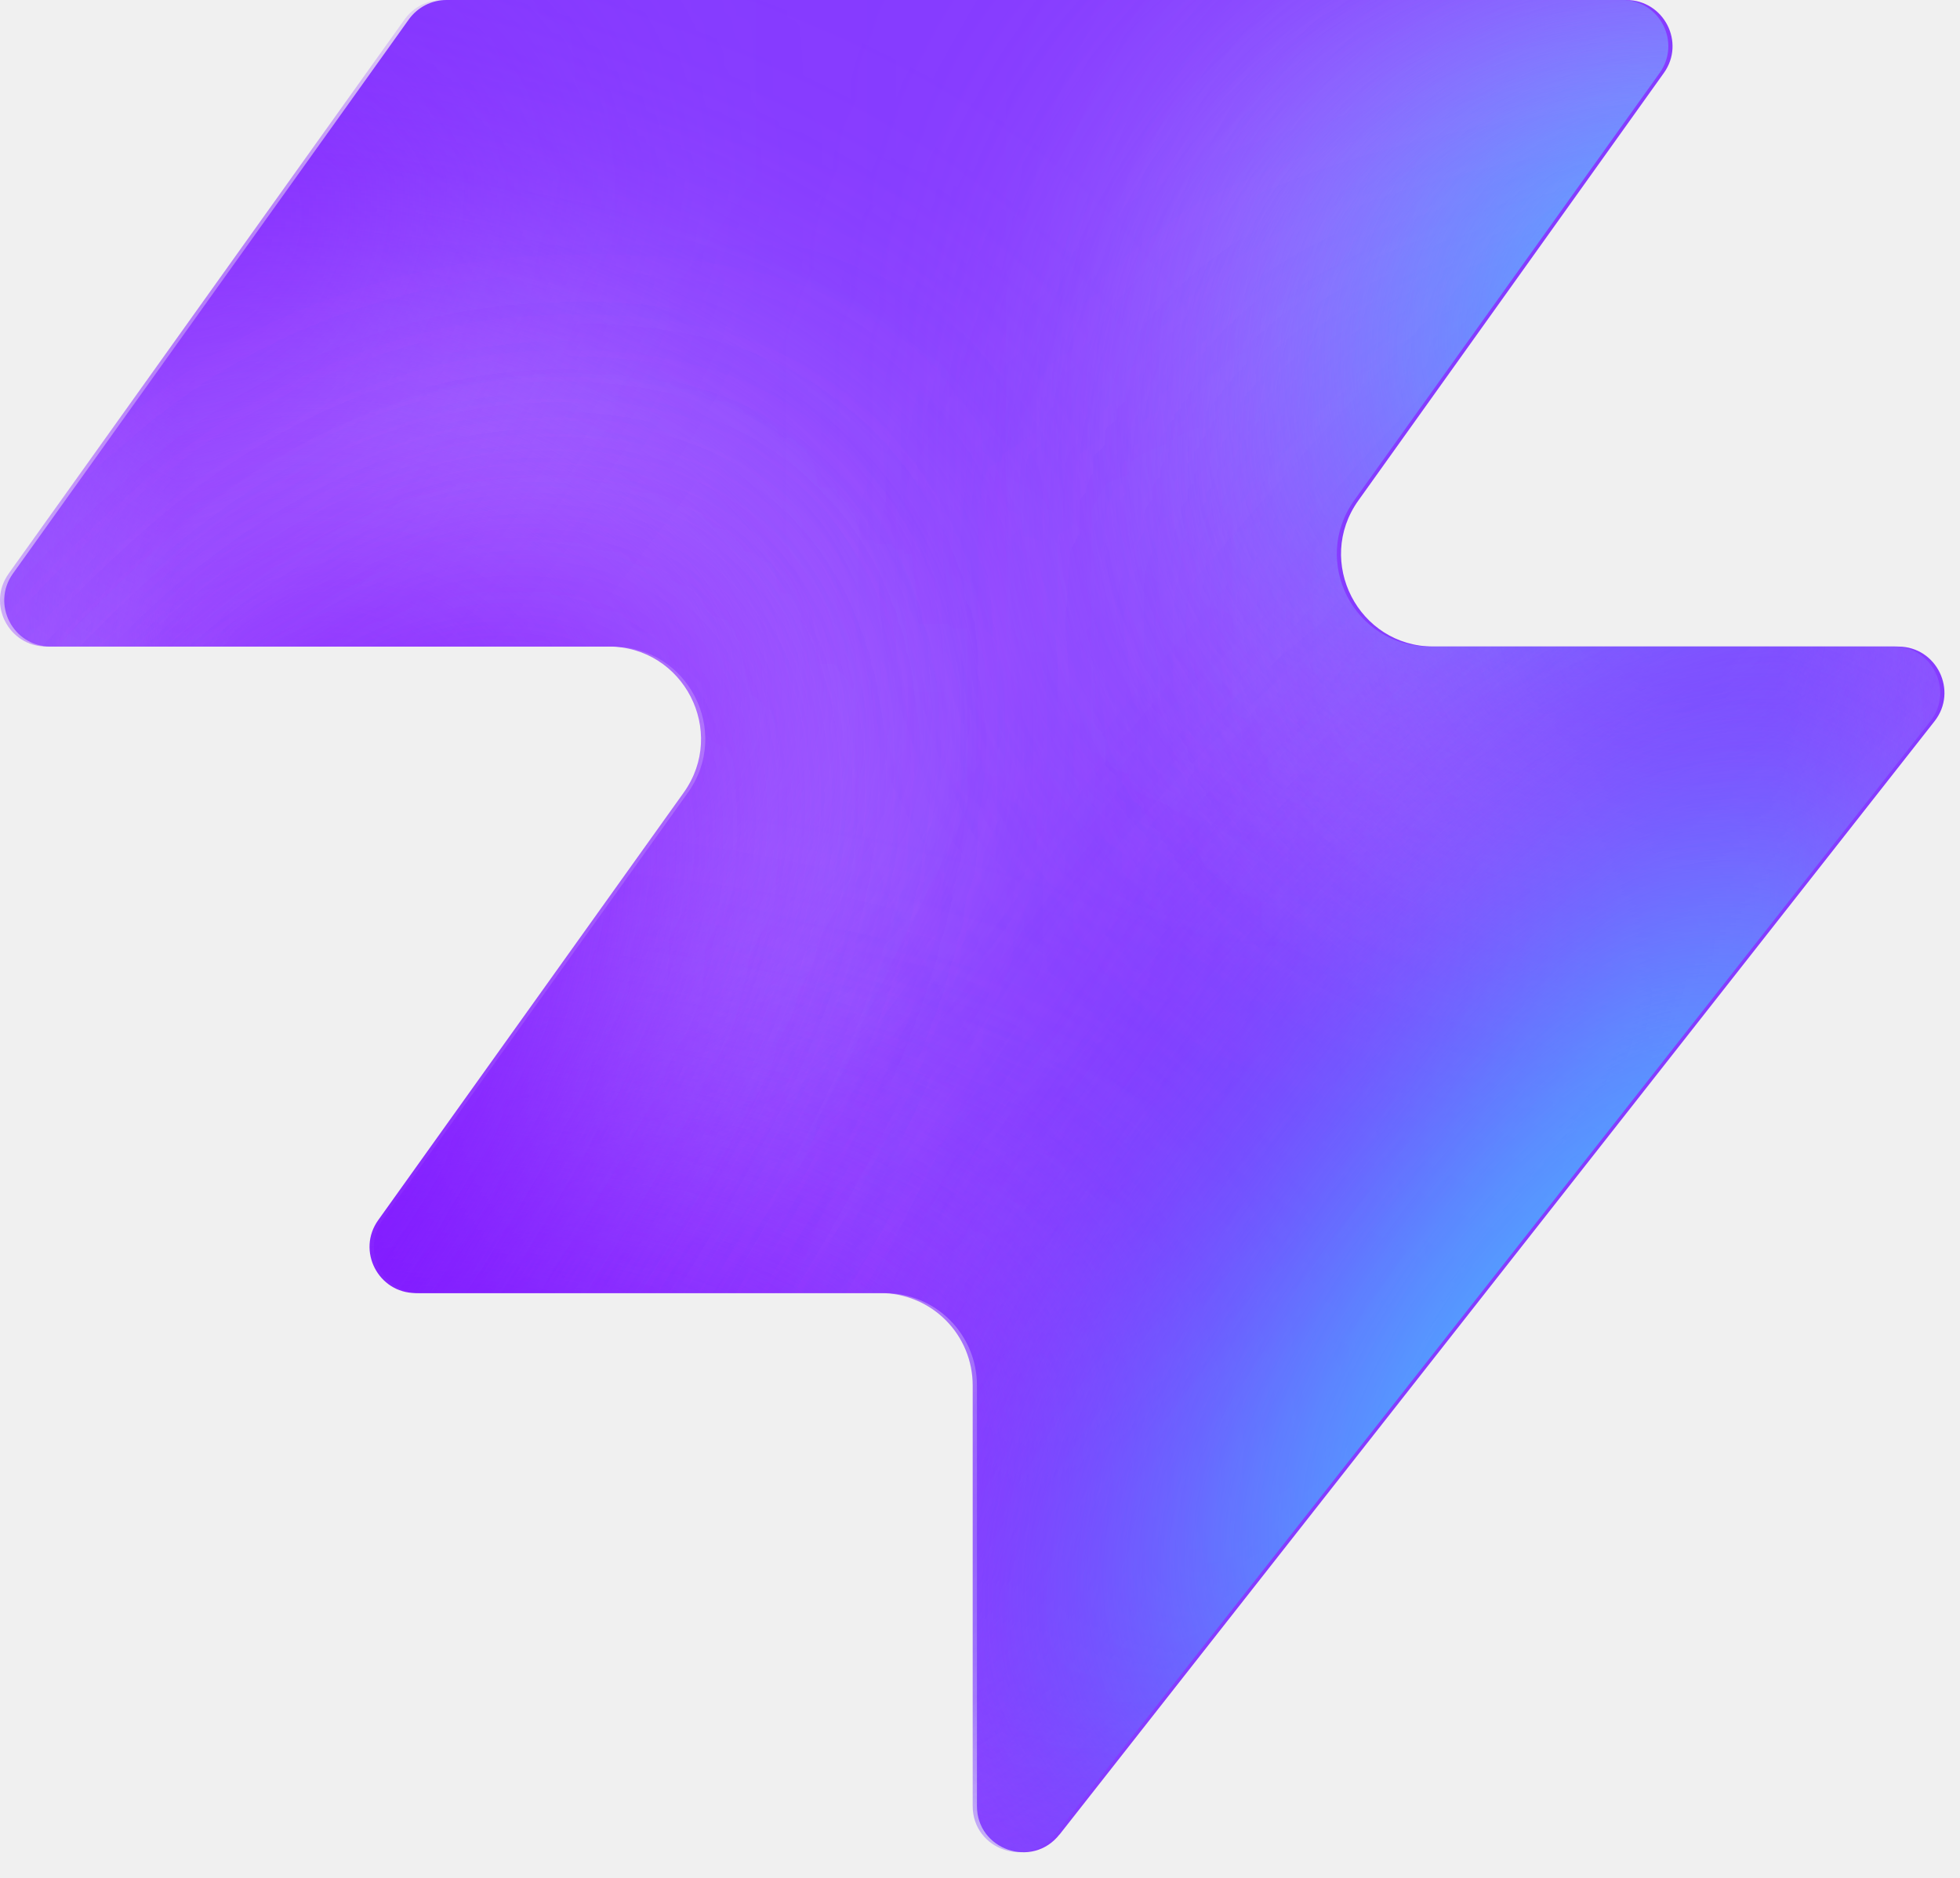
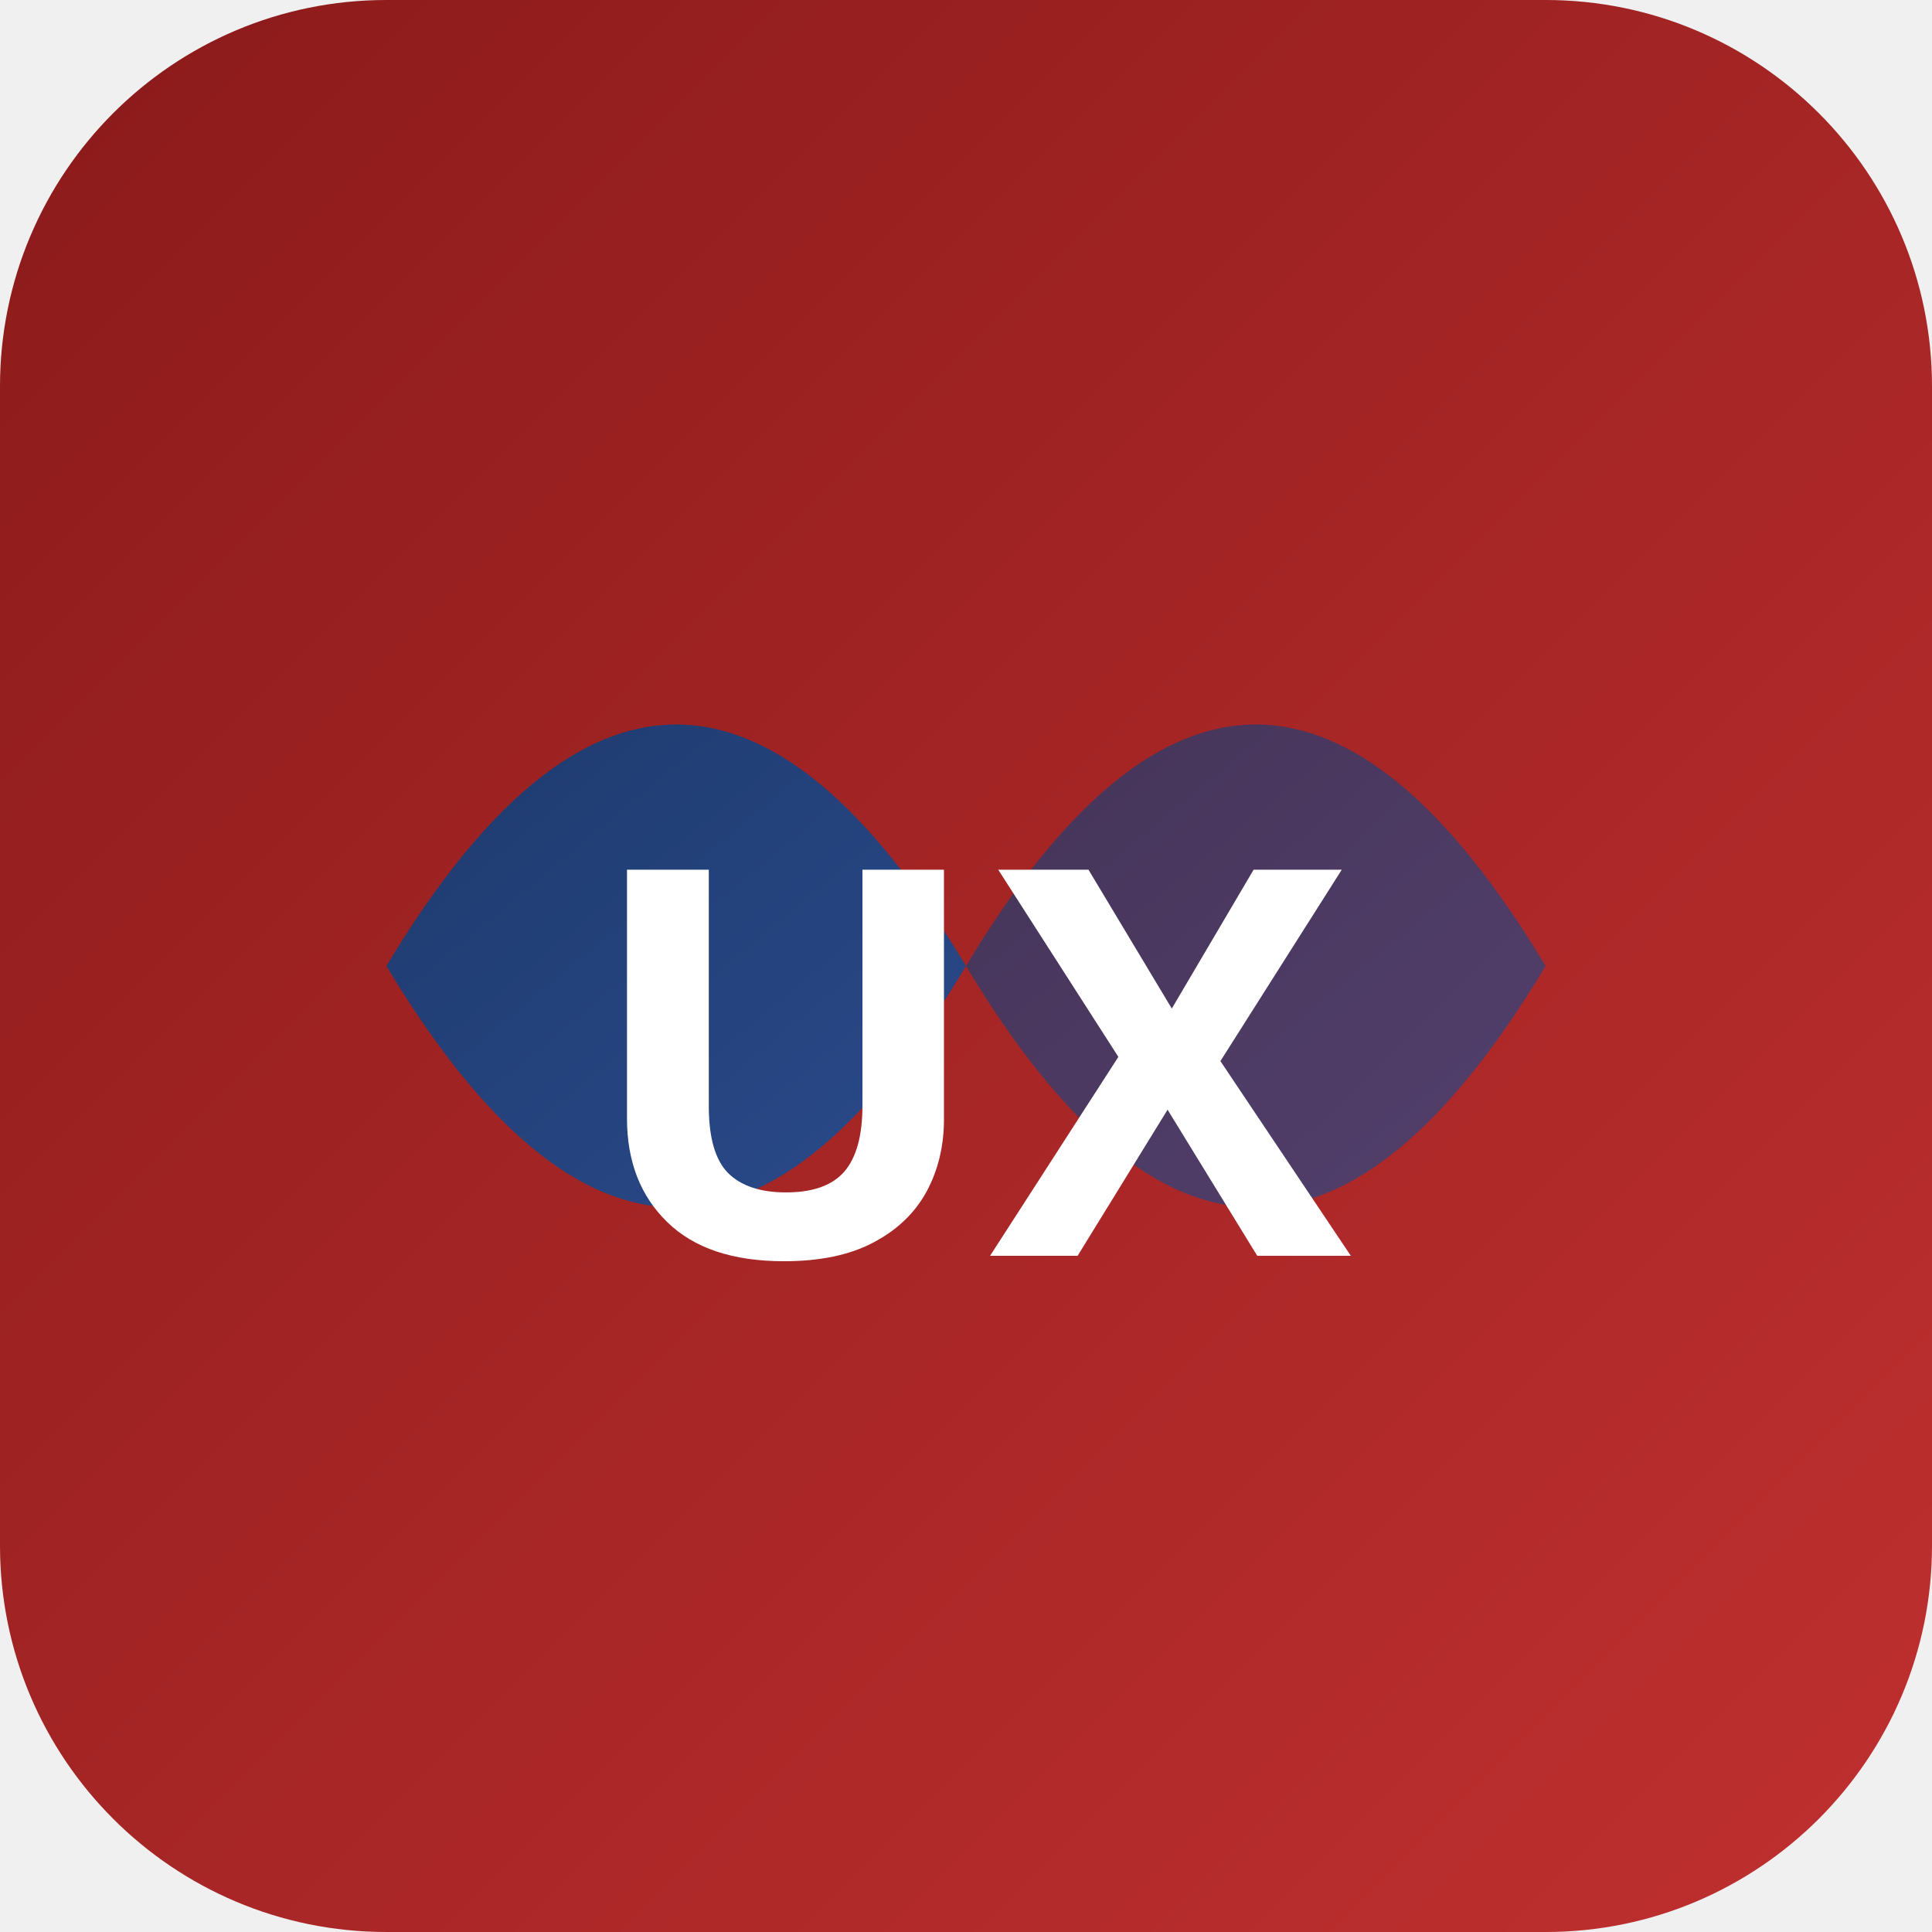
- <svg xmlns="http://www.w3.org/2000/svg" width="48" height="46" fill="none" viewBox="0 0 48 46">
-   <path fill="#863bff" d="M25.946 44.938c-.664.845-2.021.375-2.021-.698V33.937a2.26 2.26 0 0 0-2.262-2.262H10.287c-.92 0-1.456-1.04-.92-1.788l7.48-10.471c1.07-1.497 0-3.578-1.842-3.578H1.237c-.92 0-1.456-1.04-.92-1.788L10.013.474c.214-.297.556-.474.92-.474h28.894c.92 0 1.456 1.04.92 1.788l-7.48 10.471c-1.07 1.498 0 3.579 1.842 3.579h11.377c.943 0 1.473 1.088.89 1.83L25.947 44.94z" style="fill:#863bff;fill:color(display-p3 .525 .23 1);fill-opacity:1" />
-   <mask id="a" width="48" height="46" x="0" y="0" maskUnits="userSpaceOnUse" style="mask-type:alpha">
-     <path fill="#000" d="M25.842 44.938c-.664.844-2.021.375-2.021-.698V33.937a2.26 2.26 0 0 0-2.262-2.262H10.183c-.92 0-1.456-1.04-.92-1.788l7.48-10.471c1.07-1.498 0-3.579-1.842-3.579H1.133c-.92 0-1.456-1.04-.92-1.787L9.91.473c.214-.297.556-.474.92-.474h28.894c.92 0 1.456 1.04.92 1.788l-7.48 10.471c-1.07 1.498 0 3.578 1.842 3.578h11.377c.943 0 1.473 1.088.89 1.832L25.843 44.94z" style="fill:#000;fill-opacity:1" />
-   </mask>
-   <g mask="url(#a)">
-     <g filter="url(#b)">
-       <ellipse cx="5.508" cy="14.704" fill="#ede6ff" rx="5.508" ry="14.704" style="fill:#ede6ff;fill:color(display-p3 .927 .903 1);fill-opacity:1" transform="matrix(.00324 1 1 -.00324 -4.47 31.516)" />
-     </g>
-     <g filter="url(#c)">
-       <ellipse cx="10.399" cy="29.851" fill="#ede6ff" rx="10.399" ry="29.851" style="fill:#ede6ff;fill:color(display-p3 .927 .903 1);fill-opacity:1" transform="matrix(.00324 1 1 -.00324 -39.328 7.883)" />
-     </g>
-     <g filter="url(#d)">
-       <ellipse cx="5.508" cy="30.487" fill="#7e14ff" rx="5.508" ry="30.487" style="fill:#7e14ff;fill:color(display-p3 .492 .077 1);fill-opacity:1" transform="rotate(89.814 -25.913 -14.639)scale(1 -1)" />
-     </g>
-     <g filter="url(#e)">
-       <ellipse cx="5.508" cy="30.599" fill="#7e14ff" rx="5.508" ry="30.599" style="fill:#7e14ff;fill:color(display-p3 .492 .077 1);fill-opacity:1" transform="rotate(89.814 -32.644 -3.334)scale(1 -1)" />
-     </g>
-     <g filter="url(#f)">
-       <ellipse cx="5.508" cy="30.599" fill="#7e14ff" rx="5.508" ry="30.599" style="fill:#7e14ff;fill:color(display-p3 .492 .077 1);fill-opacity:1" transform="matrix(.00324 1 1 -.00324 -34.34 30.47)" />
-     </g>
-     <g filter="url(#g)">
-       <ellipse cx="14.072" cy="22.078" fill="#ede6ff" rx="14.072" ry="22.078" style="fill:#ede6ff;fill:color(display-p3 .927 .903 1);fill-opacity:1" transform="rotate(93.35 24.506 48.493)scale(-1 1)" />
-     </g>
-     <g filter="url(#h)">
-       <ellipse cx="3.47" cy="21.501" fill="#7e14ff" rx="3.47" ry="21.501" style="fill:#7e14ff;fill:color(display-p3 .492 .077 1);fill-opacity:1" transform="rotate(89.009 28.708 47.59)scale(-1 1)" />
-     </g>
-     <g filter="url(#i)">
-       <ellipse cx="3.47" cy="21.501" fill="#7e14ff" rx="3.47" ry="21.501" style="fill:#7e14ff;fill:color(display-p3 .492 .077 1);fill-opacity:1" transform="rotate(89.009 28.708 47.59)scale(-1 1)" />
-     </g>
-     <g filter="url(#j)">
-       <ellipse cx=".387" cy="8.972" fill="#7e14ff" rx="4.407" ry="29.108" style="fill:#7e14ff;fill:color(display-p3 .492 .077 1);fill-opacity:1" transform="rotate(39.51 .387 8.972)" />
-     </g>
-     <g filter="url(#k)">
-       <ellipse cx="47.523" cy="-6.092" fill="#7e14ff" rx="4.407" ry="29.108" style="fill:#7e14ff;fill:color(display-p3 .492 .077 1);fill-opacity:1" transform="rotate(37.892 47.523 -6.092)" />
-     </g>
-     <g filter="url(#l)">
-       <ellipse cx="41.412" cy="6.333" fill="#47bfff" rx="5.971" ry="9.665" style="fill:#47bfff;fill:color(display-p3 .28 .748 1);fill-opacity:1" transform="rotate(37.892 41.412 6.333)" />
-     </g>
-     <g filter="url(#m)">
-       <ellipse cx="-1.879" cy="38.332" fill="#7e14ff" rx="4.407" ry="29.108" style="fill:#7e14ff;fill:color(display-p3 .492 .077 1);fill-opacity:1" transform="rotate(37.892 -1.88 38.332)" />
-     </g>
-     <g filter="url(#n)">
-       <ellipse cx="-1.879" cy="38.332" fill="#7e14ff" rx="4.407" ry="29.108" style="fill:#7e14ff;fill:color(display-p3 .492 .077 1);fill-opacity:1" transform="rotate(37.892 -1.88 38.332)" />
-     </g>
-     <g filter="url(#o)">
-       <ellipse cx="35.651" cy="29.907" fill="#7e14ff" rx="4.407" ry="29.108" style="fill:#7e14ff;fill:color(display-p3 .492 .077 1);fill-opacity:1" transform="rotate(37.892 35.651 29.907)" />
-     </g>
-     <g filter="url(#p)">
-       <ellipse cx="38.418" cy="32.4" fill="#47bfff" rx="5.971" ry="15.297" style="fill:#47bfff;fill:color(display-p3 .28 .748 1);fill-opacity:1" transform="rotate(37.892 38.418 32.4)" />
-     </g>
-   </g>
+ <svg xmlns="http://www.w3.org/2000/svg" viewBox="0 0 100 100">
  <defs>
-     <filter id="b" width="60.045" height="41.654" x="-19.77" y="16.149" color-interpolation-filters="sRGB" filterUnits="userSpaceOnUse">
-       <feFlood flood-opacity="0" result="BackgroundImageFix" />
-       <feBlend in="SourceGraphic" in2="BackgroundImageFix" result="shape" />
-       <feGaussianBlur result="effect1_foregroundBlur_2002_17158" stdDeviation="7.659" />
-     </filter>
-     <filter id="c" width="90.34" height="51.437" x="-54.613" y="-7.533" color-interpolation-filters="sRGB" filterUnits="userSpaceOnUse">
-       <feFlood flood-opacity="0" result="BackgroundImageFix" />
-       <feBlend in="SourceGraphic" in2="BackgroundImageFix" result="shape" />
-       <feGaussianBlur result="effect1_foregroundBlur_2002_17158" stdDeviation="7.659" />
-     </filter>
-     <filter id="d" width="79.355" height="29.4" x="-49.64" y="2.03" color-interpolation-filters="sRGB" filterUnits="userSpaceOnUse">
-       <feFlood flood-opacity="0" result="BackgroundImageFix" />
-       <feBlend in="SourceGraphic" in2="BackgroundImageFix" result="shape" />
-       <feGaussianBlur result="effect1_foregroundBlur_2002_17158" stdDeviation="4.596" />
-     </filter>
-     <filter id="e" width="79.579" height="29.4" x="-45.045" y="20.029" color-interpolation-filters="sRGB" filterUnits="userSpaceOnUse">
-       <feFlood flood-opacity="0" result="BackgroundImageFix" />
-       <feBlend in="SourceGraphic" in2="BackgroundImageFix" result="shape" />
-       <feGaussianBlur result="effect1_foregroundBlur_2002_17158" stdDeviation="4.596" />
-     </filter>
-     <filter id="f" width="79.579" height="29.4" x="-43.513" y="21.178" color-interpolation-filters="sRGB" filterUnits="userSpaceOnUse">
-       <feFlood flood-opacity="0" result="BackgroundImageFix" />
-       <feBlend in="SourceGraphic" in2="BackgroundImageFix" result="shape" />
-       <feGaussianBlur result="effect1_foregroundBlur_2002_17158" stdDeviation="4.596" />
-     </filter>
-     <filter id="g" width="74.749" height="58.852" x="15.756" y="-17.901" color-interpolation-filters="sRGB" filterUnits="userSpaceOnUse">
-       <feFlood flood-opacity="0" result="BackgroundImageFix" />
-       <feBlend in="SourceGraphic" in2="BackgroundImageFix" result="shape" />
-       <feGaussianBlur result="effect1_foregroundBlur_2002_17158" stdDeviation="7.659" />
-     </filter>
-     <filter id="h" width="61.377" height="25.362" x="23.548" y="2.284" color-interpolation-filters="sRGB" filterUnits="userSpaceOnUse">
-       <feFlood flood-opacity="0" result="BackgroundImageFix" />
-       <feBlend in="SourceGraphic" in2="BackgroundImageFix" result="shape" />
-       <feGaussianBlur result="effect1_foregroundBlur_2002_17158" stdDeviation="4.596" />
-     </filter>
-     <filter id="i" width="61.377" height="25.362" x="23.548" y="2.284" color-interpolation-filters="sRGB" filterUnits="userSpaceOnUse">
-       <feFlood flood-opacity="0" result="BackgroundImageFix" />
-       <feBlend in="SourceGraphic" in2="BackgroundImageFix" result="shape" />
-       <feGaussianBlur result="effect1_foregroundBlur_2002_17158" stdDeviation="4.596" />
-     </filter>
-     <filter id="j" width="56.045" height="63.649" x="-27.636" y="-22.853" color-interpolation-filters="sRGB" filterUnits="userSpaceOnUse">
-       <feFlood flood-opacity="0" result="BackgroundImageFix" />
-       <feBlend in="SourceGraphic" in2="BackgroundImageFix" result="shape" />
-       <feGaussianBlur result="effect1_foregroundBlur_2002_17158" stdDeviation="4.596" />
-     </filter>
-     <filter id="k" width="54.814" height="64.646" x="20.116" y="-38.415" color-interpolation-filters="sRGB" filterUnits="userSpaceOnUse">
-       <feFlood flood-opacity="0" result="BackgroundImageFix" />
-       <feBlend in="SourceGraphic" in2="BackgroundImageFix" result="shape" />
-       <feGaussianBlur result="effect1_foregroundBlur_2002_17158" stdDeviation="4.596" />
-     </filter>
-     <filter id="l" width="33.541" height="35.313" x="24.641" y="-11.323" color-interpolation-filters="sRGB" filterUnits="userSpaceOnUse">
-       <feFlood flood-opacity="0" result="BackgroundImageFix" />
-       <feBlend in="SourceGraphic" in2="BackgroundImageFix" result="shape" />
-       <feGaussianBlur result="effect1_foregroundBlur_2002_17158" stdDeviation="4.596" />
-     </filter>
-     <filter id="m" width="54.814" height="64.646" x="-29.286" y="6.009" color-interpolation-filters="sRGB" filterUnits="userSpaceOnUse">
-       <feFlood flood-opacity="0" result="BackgroundImageFix" />
-       <feBlend in="SourceGraphic" in2="BackgroundImageFix" result="shape" />
-       <feGaussianBlur result="effect1_foregroundBlur_2002_17158" stdDeviation="4.596" />
-     </filter>
-     <filter id="n" width="54.814" height="64.646" x="-29.286" y="6.009" color-interpolation-filters="sRGB" filterUnits="userSpaceOnUse">
-       <feFlood flood-opacity="0" result="BackgroundImageFix" />
-       <feBlend in="SourceGraphic" in2="BackgroundImageFix" result="shape" />
-       <feGaussianBlur result="effect1_foregroundBlur_2002_17158" stdDeviation="4.596" />
-     </filter>
-     <filter id="o" width="54.814" height="64.646" x="8.244" y="-2.416" color-interpolation-filters="sRGB" filterUnits="userSpaceOnUse">
-       <feFlood flood-opacity="0" result="BackgroundImageFix" />
-       <feBlend in="SourceGraphic" in2="BackgroundImageFix" result="shape" />
-       <feGaussianBlur result="effect1_foregroundBlur_2002_17158" stdDeviation="4.596" />
-     </filter>
-     <filter id="p" width="39.409" height="43.623" x="18.713" y="10.588" color-interpolation-filters="sRGB" filterUnits="userSpaceOnUse">
-       <feFlood flood-opacity="0" result="BackgroundImageFix" />
-       <feBlend in="SourceGraphic" in2="BackgroundImageFix" result="shape" />
-       <feGaussianBlur result="effect1_foregroundBlur_2002_17158" stdDeviation="4.596" />
-     </filter>
+     <linearGradient id="faviconGradient" x1="0%" y1="0%" x2="100%" y2="100%">
+       <stop offset="0%" style="stop-color:#8B1A1A" />
+       <stop offset="100%" style="stop-color:#C03030" />
+     </linearGradient>
+     <linearGradient id="faviconGradient2" x1="0%" y1="0%" x2="100%" y2="100%">
+       <stop offset="0%" style="stop-color:#1E3A6E" />
+       <stop offset="100%" style="stop-color:#2A4A8A" />
+     </linearGradient>
  </defs>
+   <rect width="100" height="100" rx="20" fill="url(#faviconGradient)" />
+   <path d="M20 50 Q35 25,50 50 Q35 75,20 50" fill="url(#faviconGradient2)" />
+   <path d="M50 50 Q65 25,80 50 Q65 75,50 50" fill="url(#faviconGradient2)" opacity="0.7" />
+   <text x="50" y="65" text-anchor="middle" fill="white" font-family="Cairo, sans-serif" font-weight="800" font-size="28">
+     UX
+   </text>
</svg>
